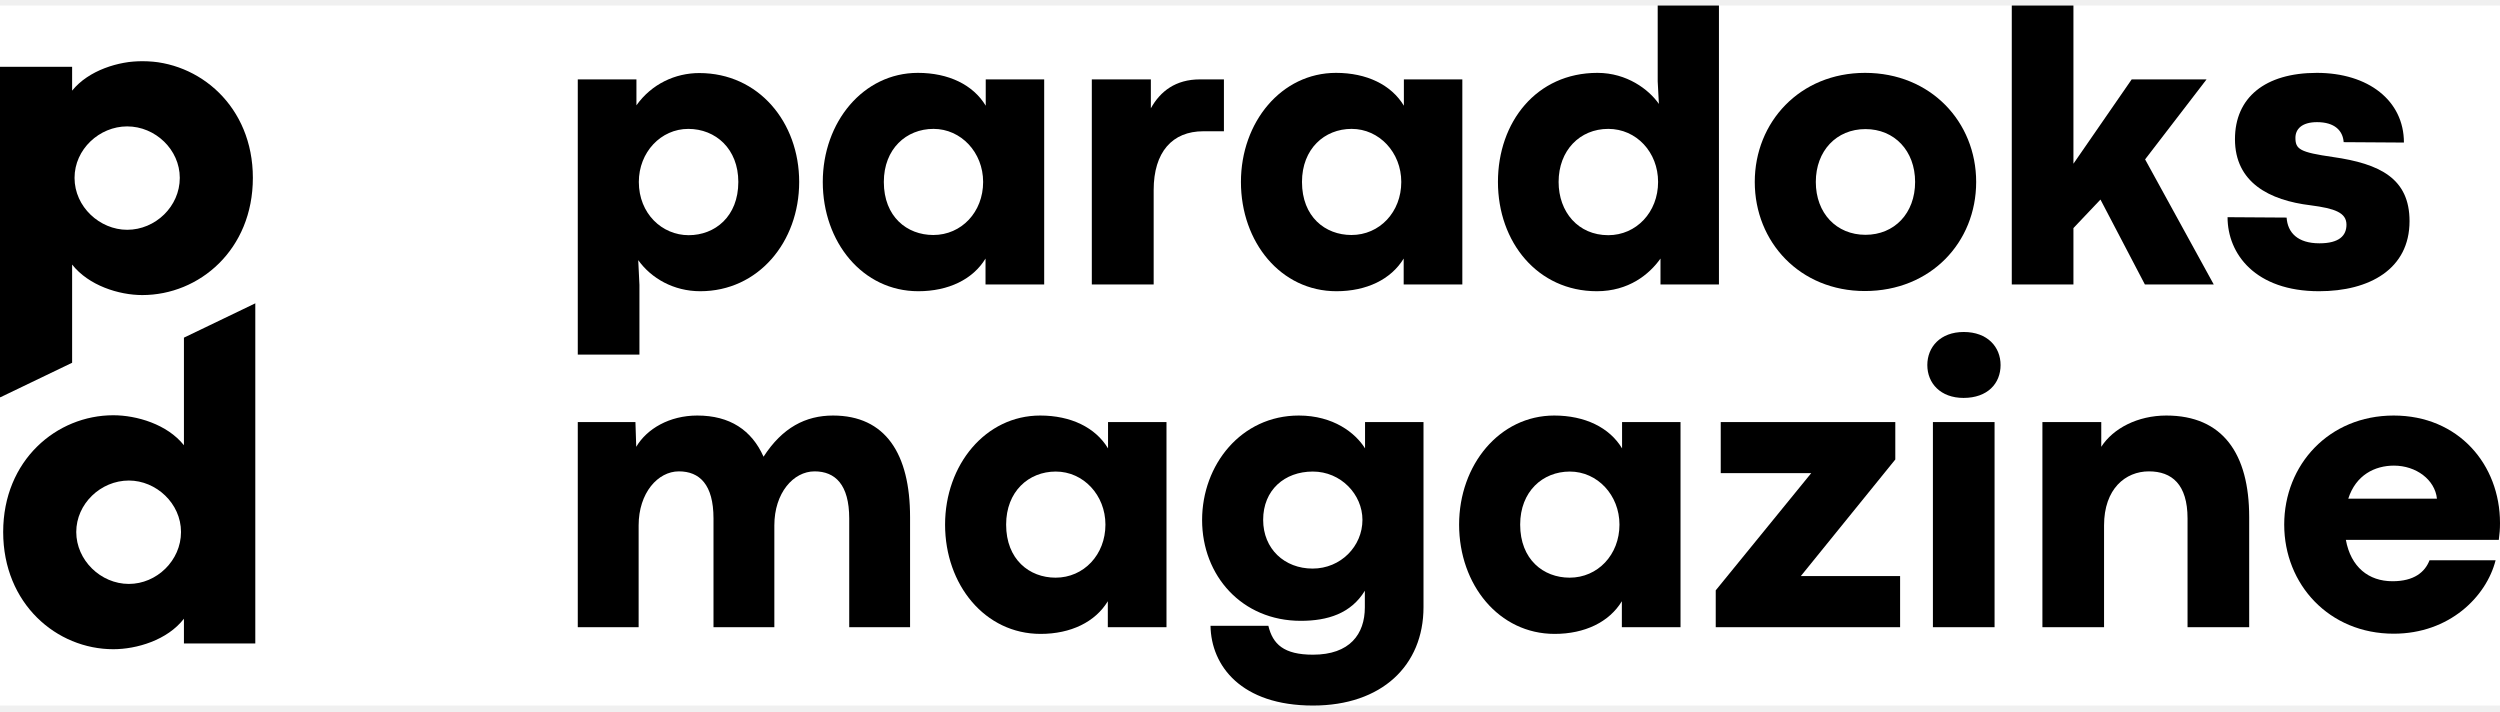
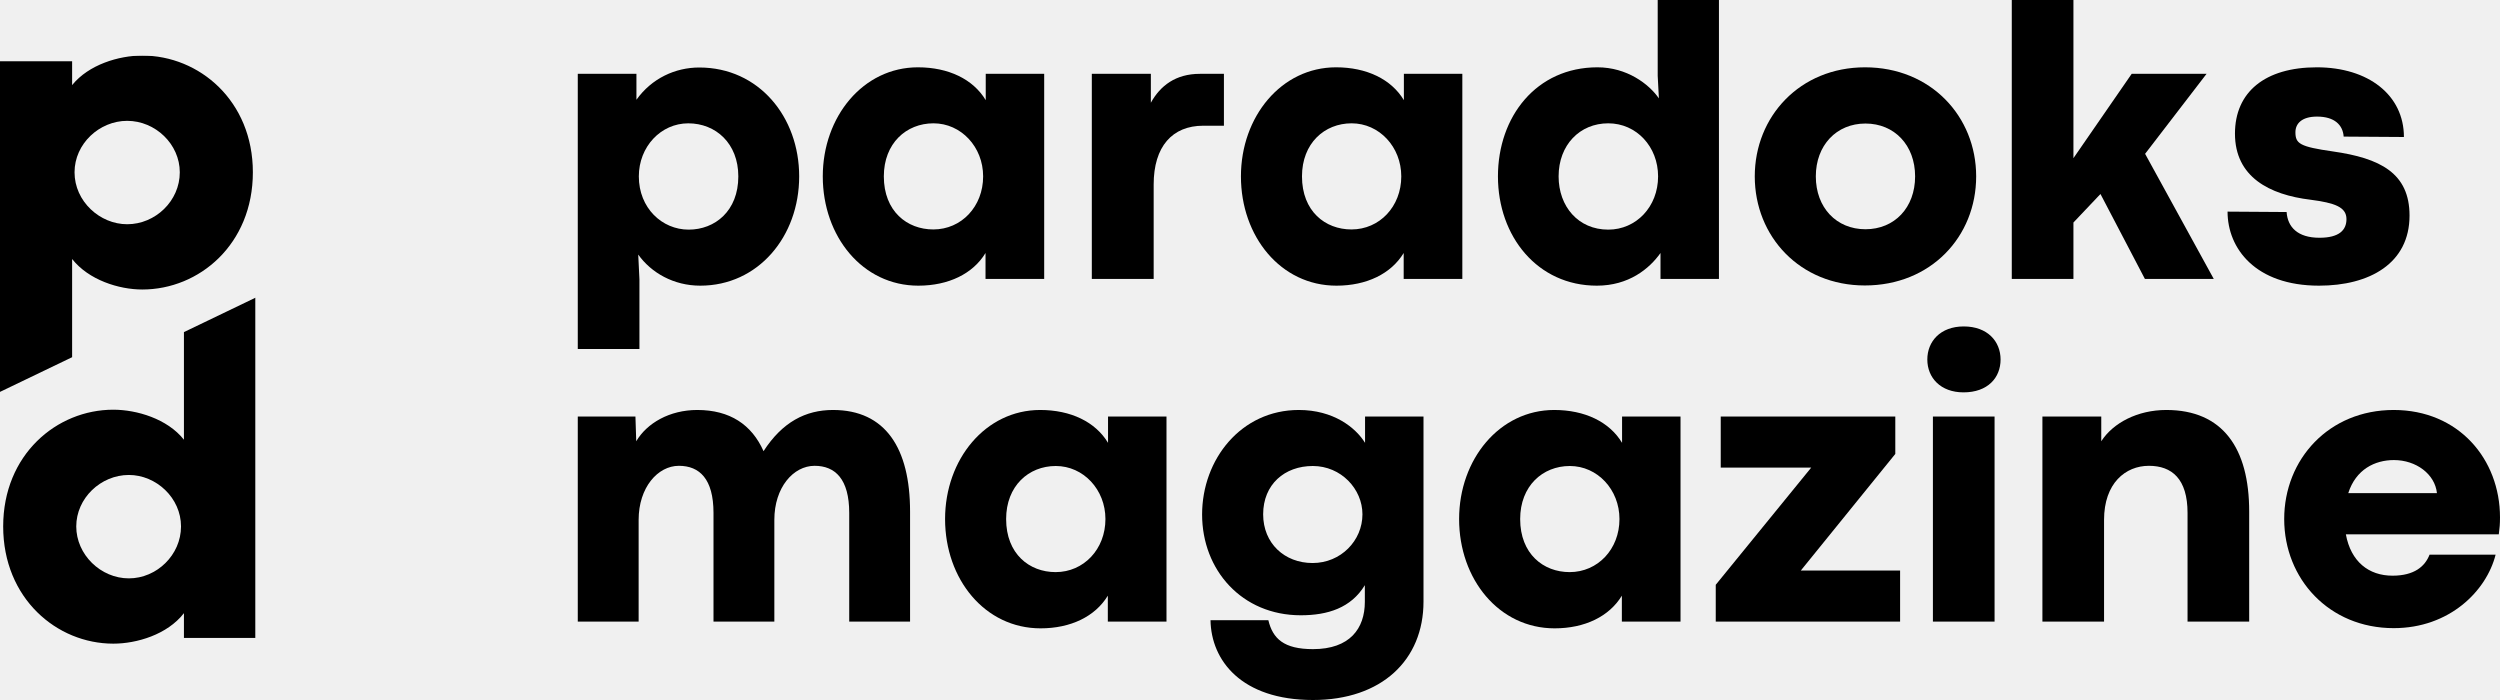
- <svg xmlns="http://www.w3.org/2000/svg" width="225" height="64" viewBox="0 0 225 64" fill="none">
-   <rect width="225" height="63" transform="translate(0 0.5)" fill="white" />
-   <mask id="mask0_6_299" style="mask-type:luminance" maskUnits="userSpaceOnUse" x="0" y="5" width="23" height="31">
-     <path d="M0 5.5H22.847V35.803H0V5.5Z" fill="white" />
+ <svg xmlns="http://www.w3.org/2000/svg" width="225" height="63" viewBox="0 0 225 63" fill="none">
+   <mask id="mask0_6_298" style="mask-type:luminance" maskUnits="userSpaceOnUse" x="0" y="5" width="23" height="31">
+     <path d="M0 5H22.847V35.303H0V5Z" fill="white" />
  </mask>
-   <g mask="url(#mask0_6_299)">
-     <mask id="mask1_6_299" style="mask-type:luminance" maskUnits="userSpaceOnUse" x="0" y="5" width="23" height="31">
-       <path d="M11.445 11.376C13.989 11.376 16.181 13.477 16.181 16.008C16.181 18.58 13.989 20.681 11.445 20.681C8.989 20.681 6.709 18.624 6.709 16.008C6.709 13.435 8.945 11.376 11.445 11.376ZM6.491 23.811C7.982 25.699 10.7 26.556 12.805 26.556C17.935 26.556 22.758 22.481 22.758 16.006C22.758 9.573 17.934 5.5 12.803 5.5C10.7 5.5 7.98 6.315 6.491 8.158V6.015H0V35.77L6.491 32.648V23.811Z" fill="white" />
+   <g mask="url(#mask0_6_298)">
+     <mask id="mask1_6_298" style="mask-type:luminance" maskUnits="userSpaceOnUse" x="0" y="5" width="23" height="31">
+       <path d="M11.445 10.876C13.989 10.876 16.181 12.977 16.181 15.508C16.181 18.08 13.989 20.181 11.445 20.181C8.989 20.181 6.709 18.124 6.709 15.508C6.709 12.935 8.945 10.876 11.445 10.876ZM6.491 23.311C7.982 25.199 10.7 26.056 12.805 26.056C17.935 26.056 22.758 21.981 22.758 15.506C22.758 9.073 17.934 5 12.803 5C10.7 5 7.98 5.815 6.491 7.658V5.515H0V35.27L6.491 32.148V23.311Z" fill="white" />
    </mask>
-     <g mask="url(#mask1_6_299)">
-       <path d="M-0.763 4.753H23.818V59.107H-0.763V4.753Z" fill="black" />
+     <g mask="url(#mask1_6_298)">
+       <path d="M-0.763 4.253H23.818V58.607H-0.763V4.253Z" fill="black" />
    </g>
  </g>
-   <mask id="mask2_6_299" style="mask-type:luminance" maskUnits="userSpaceOnUse" x="0" y="27" width="23" height="32">
-     <path d="M0.251 27.152H23V58.5H0.251V27.152Z" fill="white" />
+   <mask id="mask2_6_298" style="mask-type:luminance" maskUnits="userSpaceOnUse" x="0" y="26" width="23" height="32">
+     <path d="M0.251 26.652H23V58H0.251V26.652Z" fill="white" />
  </mask>
-   <g mask="url(#mask2_6_299)">
-     <mask id="mask3_6_299" style="mask-type:luminance" maskUnits="userSpaceOnUse" x="0" y="27" width="23" height="32">
-       <path d="M11.599 52.553C9.055 52.553 6.863 50.409 6.863 47.879C6.863 45.35 9.055 43.248 11.599 43.248C14.054 43.248 16.291 45.306 16.291 47.879C16.291 50.452 14.098 52.553 11.599 52.553ZM16.554 30.389V40.074C15.061 38.187 12.3 37.373 10.196 37.373C5.11 37.373 0.286 41.405 0.286 47.879C0.286 54.354 5.109 58.429 10.196 58.429C12.301 58.429 15.063 57.614 16.554 55.684V57.914H22.999V27.289L16.554 30.389Z" fill="white" />
+   <g mask="url(#mask2_6_298)">
+     <mask id="mask3_6_298" style="mask-type:luminance" maskUnits="userSpaceOnUse" x="0" y="26" width="23" height="32">
+       <path d="M11.599 52.053C9.055 52.053 6.863 49.909 6.863 47.379C6.863 44.849 9.055 42.747 11.599 42.747C14.054 42.747 16.291 44.806 16.291 47.379C16.291 49.952 14.098 52.053 11.599 52.053ZM16.554 29.889V39.574C15.061 37.687 12.3 36.873 10.196 36.873C5.11 36.873 0.286 40.905 0.286 47.379C0.286 53.854 5.109 57.929 10.196 57.929C12.301 57.929 15.063 57.114 16.554 55.184V57.414H22.999V26.789L16.554 29.889Z" fill="white" />
    </mask>
-     <g mask="url(#mask3_6_299)">
-       <path d="M-0.763 4.753H23.818V59.107H-0.763V4.753Z" fill="black" />
+     <g mask="url(#mask3_6_298)">
+       <path d="M-0.763 4.253H23.818V58.607H-0.763V4.253Z" fill="black" />
    </g>
  </g>
-   <path d="M57.549 31.912V25.64L57.441 23.412C58.612 25.052 60.63 26.21 63.026 26.21C68.233 26.21 71.926 21.792 71.926 16.375C71.926 11.012 68.287 6.575 62.936 6.575C60.774 6.575 58.648 7.555 57.279 9.479V7.145H52V31.912H57.549ZM61.981 21.167C59.585 21.167 57.495 19.226 57.495 16.375C57.495 13.702 59.477 11.6 61.945 11.6C64.413 11.6 66.449 13.4 66.449 16.375C66.449 19.493 64.342 21.167 61.981 21.167Z" fill="black" />
-   <path d="M82.645 26.21C85.365 26.21 87.562 25.141 88.697 23.27V25.604H93.977V7.145H88.716V9.515C87.581 7.627 85.365 6.558 82.608 6.558C77.69 6.558 74.05 10.993 74.05 16.375C74.05 21.792 77.636 26.21 82.645 26.21ZM83.995 21.15C81.635 21.15 79.545 19.511 79.545 16.375C79.545 13.4 81.563 11.599 84.014 11.599C86.5 11.599 88.482 13.721 88.482 16.375C88.482 19.083 86.536 21.15 83.995 21.15Z" fill="black" />
-   <path d="M103.83 25.604V17.106C103.83 13.685 105.505 11.814 108.298 11.814H110.153V7.145H107.991C105.811 7.145 104.424 8.214 103.577 9.747V7.145H98.263V25.604H103.83Z" fill="black" />
-   <path d="M120.278 26.21C122.998 26.21 125.196 25.141 126.331 23.27V25.604H131.61V7.145H126.349V9.515C125.214 7.627 122.998 6.558 120.242 6.558C115.323 6.558 111.684 10.993 111.684 16.375C111.684 21.792 115.269 26.21 120.278 26.21ZM121.629 21.15C119.268 21.15 117.179 19.511 117.179 16.375C117.179 13.4 119.197 11.599 121.647 11.599C124.133 11.599 126.115 13.721 126.115 16.375C126.115 19.083 124.169 21.15 121.629 21.15Z" fill="black" />
-   <path d="M143.715 26.21C146.58 26.21 148.436 24.696 149.444 23.27V25.604H154.705V0.5H149.193V7.323L149.3 9.354C148.4 8.054 146.418 6.558 143.769 6.558C138.274 6.558 134.815 10.993 134.815 16.375C134.815 21.791 138.383 26.21 143.715 26.21ZM144.743 21.167C142.04 21.167 140.275 19.083 140.275 16.375C140.275 13.542 142.184 11.599 144.743 11.599C147.282 11.599 149.228 13.702 149.228 16.375C149.228 19.1 147.265 21.167 144.743 21.167Z" fill="black" />
-   <path d="M167.837 26.193C173.764 26.193 177.855 21.809 177.855 16.375C177.855 10.976 173.764 6.558 167.856 6.558C161.983 6.558 157.929 10.993 157.929 16.375C157.929 21.792 162 26.193 167.837 26.193ZM167.892 21.133C165.279 21.133 163.423 19.19 163.423 16.375C163.423 13.577 165.279 11.618 167.892 11.618C170.504 11.618 172.36 13.577 172.36 16.375C172.36 19.19 170.504 21.133 167.892 21.133Z" fill="black" />
-   <path d="M199.239 25.604L193.059 14.344L198.59 7.145H191.852L186.609 14.735V0.5H181.06V25.604H186.609V20.526L189.042 17.96L193.041 25.604H199.239Z" fill="black" />
-   <path d="M208.714 26.21C213.254 26.21 216.858 24.214 216.858 19.902C216.858 16.072 214.209 14.735 209.957 14.13C206.984 13.702 206.588 13.434 206.588 12.401C206.588 11.635 207.147 10.993 208.534 10.993C210.12 10.993 210.858 11.76 210.93 12.794L216.353 12.83C216.353 9.052 213.145 6.558 208.516 6.558C203.849 6.558 201.147 8.784 201.147 12.526C201.147 16.428 204.246 18.031 207.957 18.477C210.137 18.762 211.182 19.136 211.182 20.223C211.182 21.203 210.533 21.898 208.75 21.898C206.786 21.898 205.885 20.936 205.795 19.582L200.48 19.547C200.48 22.86 202.985 26.21 208.714 26.21Z" fill="black" />
-   <path d="M74.971 37.398C72.503 37.398 70.413 38.485 68.719 41.104C67.656 38.717 65.692 37.398 62.756 37.398C60.251 37.398 58.215 38.592 57.261 40.214L57.189 37.986H52V56.445H57.477V47.287C57.477 44.364 59.206 42.423 61.098 42.423C62.954 42.423 64.215 43.599 64.215 46.663V56.445H69.691V47.287C69.691 44.364 71.404 42.423 73.313 42.423C75.169 42.423 76.43 43.616 76.43 46.663V56.445H81.906V46.539C81.906 40.837 79.69 37.398 74.971 37.398Z" fill="black" />
-   <path d="M93.652 57.051C96.372 57.051 98.569 55.981 99.704 54.111V56.445H104.984V37.986H99.723V40.356C98.588 38.468 96.372 37.398 93.615 37.398C88.697 37.398 85.057 41.834 85.057 47.215C85.057 52.632 88.643 57.051 93.652 57.051ZM95.002 51.99C92.642 51.99 90.552 50.351 90.552 47.215C90.552 44.24 92.571 42.44 95.021 42.44C97.507 42.44 99.489 44.561 99.489 47.215C99.489 49.924 97.543 51.99 95.002 51.99Z" fill="black" />
-   <path d="M118.17 63.5C124.349 63.5 128.115 59.902 128.115 54.646V37.986H122.854V40.356C121.99 38.966 120.008 37.398 116.891 37.398C111.703 37.398 108.189 41.834 108.189 46.805C108.189 51.795 111.757 55.875 117.071 55.875C119.486 55.875 121.593 55.216 122.836 53.166V54.663C122.836 57.068 121.485 58.922 118.17 58.922C115.539 58.922 114.549 57.977 114.152 56.32H108.946C109.001 59.919 111.703 63.5 118.17 63.5ZM118.134 51.172C115.612 51.172 113.684 49.407 113.684 46.788C113.684 44.098 115.612 42.44 118.153 42.44C120.692 42.44 122.62 44.507 122.62 46.788C122.62 49.158 120.675 51.172 118.134 51.172Z" fill="black" />
-   <path d="M139.915 57.051C142.635 57.051 144.832 55.981 145.967 54.111V56.445H151.247V37.986H145.986V40.356C144.851 38.468 142.635 37.398 139.878 37.398C134.96 37.398 131.32 41.834 131.32 47.215C131.32 52.632 134.906 57.051 139.915 57.051ZM141.265 51.99C138.905 51.99 136.815 50.351 136.815 47.215C136.815 44.24 138.833 42.44 141.284 42.44C143.77 42.44 145.752 44.561 145.752 47.215C145.752 49.924 143.806 51.99 141.265 51.99Z" fill="black" />
-   <path d="M171.009 56.445V51.848H162.073L170.577 41.354V37.986H154.866V42.583H163.01L154.416 53.131V56.445H171.009Z" fill="black" />
-   <path d="M176.719 35.813C178.881 35.813 180.052 34.512 180.052 32.855C180.052 31.233 178.881 29.879 176.737 29.879C174.629 29.879 173.459 31.233 173.459 32.855C173.459 34.494 174.648 35.813 176.719 35.813ZM179.511 56.445V37.986H173.962V56.445H179.511Z" fill="black" />
-   <path d="M189.365 56.445V47.287C189.365 43.99 191.293 42.423 193.401 42.423C195.473 42.423 196.879 43.599 196.879 46.663V56.445H202.427V46.539C202.427 40.837 200.049 37.398 194.968 37.398C192.392 37.398 190.176 38.556 189.114 40.214V37.986H183.817V56.445H189.365Z" fill="black" />
-   <path d="M225 47.073C225 41.817 221.27 37.398 215.433 37.398C209.596 37.398 205.579 41.834 205.579 47.215C205.579 52.596 209.615 57.033 215.433 57.033C220.442 57.033 223.775 53.7 224.604 50.423H218.658C218.245 51.491 217.271 52.311 215.326 52.311C213.182 52.311 211.578 51.046 211.127 48.587H224.892C224.964 48.017 225 47.661 225 47.073ZM211.344 44.881C212.028 42.744 213.741 41.906 215.452 41.906C217.452 41.906 219.145 43.171 219.325 44.881H211.344Z" fill="black" />
+   <path d="M57.549 31.412V25.14L57.441 22.912C58.612 24.552 60.63 25.71 63.026 25.71C68.233 25.71 71.926 21.292 71.926 15.875C71.926 10.512 68.287 6.075 62.936 6.075C60.774 6.075 58.648 7.055 57.279 8.979V6.645H52V31.412H57.549ZM61.981 20.667C59.585 20.667 57.495 18.726 57.495 15.875C57.495 13.202 59.477 11.1 61.945 11.1C64.413 11.1 66.449 12.9 66.449 15.875C66.449 18.993 64.342 20.667 61.981 20.667Z" fill="black" />
+   <path d="M82.645 25.71C85.365 25.71 87.562 24.641 88.697 22.77V25.104H93.977V6.645H88.716V9.015C87.581 7.127 85.365 6.058 82.608 6.058C77.69 6.058 74.05 10.493 74.05 15.874C74.05 21.291 77.636 25.71 82.645 25.71ZM83.995 20.65C81.635 20.65 79.545 19.011 79.545 15.874C79.545 12.899 81.563 11.099 84.014 11.099C86.5 11.099 88.482 13.22 88.482 15.874C88.482 18.583 86.536 20.65 83.995 20.65Z" fill="black" />
+   <path d="M103.83 25.104V16.606C103.83 13.185 105.505 11.314 108.298 11.314H110.153V6.645H107.991C105.811 6.645 104.424 7.714 103.577 9.247V6.645H98.263V25.104H103.83Z" fill="black" />
+   <path d="M120.278 25.71C122.998 25.71 125.196 24.641 126.331 22.77V25.104H131.61V6.645H126.349V9.015C125.214 7.127 122.998 6.058 120.242 6.058C115.323 6.058 111.684 10.493 111.684 15.874C111.684 21.291 115.269 25.71 120.278 25.71ZM121.629 20.65C119.268 20.65 117.179 19.011 117.179 15.874C117.179 12.899 119.197 11.099 121.647 11.099C124.133 11.099 126.115 13.22 126.115 15.874C126.115 18.583 124.169 20.65 121.629 20.65Z" fill="black" />
+   <path d="M143.715 25.71C146.581 25.71 148.436 24.196 149.445 22.77V25.104H154.705V0H149.193V6.823L149.3 8.854C148.4 7.554 146.418 6.058 143.769 6.058C138.274 6.058 134.815 10.493 134.815 15.874C134.815 21.291 138.383 25.71 143.715 25.71ZM144.743 20.667C142.04 20.667 140.275 18.583 140.275 15.874C140.275 13.042 142.184 11.099 144.743 11.099C147.282 11.099 149.228 13.202 149.228 15.874C149.228 18.6 147.265 20.667 144.743 20.667Z" fill="black" />
+   <path d="M167.837 25.692C173.764 25.692 177.855 21.309 177.855 15.874C177.855 10.476 173.764 6.058 167.856 6.058C161.983 6.058 157.929 10.493 157.929 15.874C157.929 21.291 162 25.692 167.837 25.692ZM167.892 20.632C165.279 20.632 163.424 18.69 163.424 15.874C163.424 13.077 165.279 11.118 167.892 11.118C170.505 11.118 172.36 13.077 172.36 15.874C172.36 18.69 170.505 20.632 167.892 20.632Z" fill="black" />
+   <path d="M199.239 25.104L193.059 13.844L198.59 6.645H191.852L186.609 14.235V0H181.06V25.104H186.609V20.026L189.042 17.46L193.041 25.104H199.239Z" fill="black" />
+   <path d="M208.714 25.71C213.254 25.71 216.858 23.714 216.858 19.402C216.858 15.572 214.209 14.235 209.957 13.629C206.984 13.202 206.588 12.934 206.588 11.901C206.588 11.135 207.147 10.493 208.534 10.493C210.12 10.493 210.858 11.26 210.93 12.294L216.353 12.33C216.353 8.552 213.145 6.058 208.516 6.058C203.849 6.058 201.147 8.284 201.147 12.026C201.147 15.928 204.246 17.531 207.957 17.977C210.137 18.262 211.182 18.636 211.182 19.723C211.182 20.703 210.533 21.398 208.75 21.398C206.786 21.398 205.885 20.435 205.795 19.082L200.48 19.046C200.48 22.36 202.985 25.71 208.714 25.71Z" fill="black" />
+   <path d="M74.971 36.898C72.503 36.898 70.413 37.985 68.719 40.604C67.656 38.217 65.692 36.898 62.756 36.898C60.251 36.898 58.215 38.092 57.261 39.714L57.189 37.486H52V55.945H57.477V46.787C57.477 43.864 59.206 41.923 61.098 41.923C62.954 41.923 64.215 43.099 64.215 46.163V55.945H69.691V46.787C69.691 43.864 71.404 41.923 73.313 41.923C75.169 41.923 76.43 43.116 76.43 46.163V55.945H81.906V46.039C81.906 40.337 79.69 36.898 74.971 36.898Z" fill="black" />
+   <path d="M93.652 56.551C96.372 56.551 98.569 55.481 99.704 53.611V55.945H104.984V37.486H99.723V39.856C98.588 37.968 96.372 36.898 93.615 36.898C88.697 36.898 85.057 41.334 85.057 46.715C85.057 52.132 88.643 56.551 93.652 56.551ZM95.002 51.49C92.642 51.49 90.552 49.851 90.552 46.715C90.552 43.74 92.571 41.94 95.021 41.94C97.507 41.94 99.489 44.061 99.489 46.715C99.489 49.424 97.543 51.49 95.002 51.49Z" fill="black" />
+   <path d="M118.17 63C124.349 63 128.115 59.402 128.115 54.146V37.486H122.855V39.856C121.99 38.466 120.008 36.898 116.891 36.898C111.703 36.898 108.189 41.334 108.189 46.305C108.189 51.295 111.757 55.375 117.071 55.375C119.486 55.375 121.593 54.716 122.836 52.666V54.163C122.836 56.568 121.485 58.422 118.17 58.422C115.539 58.422 114.549 57.477 114.152 55.82H108.946C109.001 59.419 111.703 63 118.17 63ZM118.134 50.672C115.612 50.672 113.684 48.907 113.684 46.288C113.684 43.598 115.612 41.94 118.153 41.94C120.692 41.94 122.62 44.007 122.62 46.288C122.62 48.658 120.675 50.672 118.134 50.672Z" fill="black" />
+   <path d="M139.915 56.551C142.635 56.551 144.832 55.481 145.967 53.611V55.945H151.247V37.486H145.986V39.856C144.851 37.968 142.635 36.898 139.878 36.898C134.96 36.898 131.32 41.334 131.32 46.715C131.32 52.132 134.906 56.551 139.915 56.551ZM141.265 51.49C138.905 51.49 136.815 49.851 136.815 46.715C136.815 43.74 138.833 41.94 141.284 41.94C143.77 41.94 145.752 44.061 145.752 46.715C145.752 49.424 143.806 51.49 141.265 51.49Z" fill="black" />
+   <path d="M171.009 55.945V51.348H162.073L170.577 40.854V37.486H154.866V42.083H163.01L154.417 52.631V55.945H171.009Z" fill="black" />
+   <path d="M176.719 35.313C178.881 35.313 180.052 34.012 180.052 32.355C180.052 30.733 178.881 29.379 176.737 29.379C174.629 29.379 173.459 30.733 173.459 32.355C173.459 33.994 174.648 35.313 176.719 35.313ZM179.511 55.945V37.486H173.962V55.945H179.511Z" fill="black" />
+   <path d="M189.365 55.945V46.787C189.365 43.49 191.293 41.923 193.401 41.923C195.473 41.923 196.879 43.099 196.879 46.163V55.945H202.427V46.039C202.427 40.337 200.049 36.898 194.968 36.898C192.392 36.898 190.176 38.056 189.114 39.714V37.486H183.817V55.945H189.365Z" fill="black" />
+   <path d="M225 46.573C225 41.317 221.27 36.898 215.433 36.898C209.596 36.898 205.578 41.334 205.578 46.715C205.578 52.096 209.615 56.533 215.433 56.533C220.442 56.533 223.775 53.2 224.604 49.923H218.658C218.245 50.991 217.271 51.811 215.326 51.811C213.182 51.811 211.578 50.546 211.127 48.087H224.892C224.964 47.517 225 47.161 225 46.573ZM211.344 44.381C212.028 42.244 213.741 41.406 215.452 41.406C217.452 41.406 219.145 42.671 219.325 44.381H211.344Z" fill="black" />
</svg>
